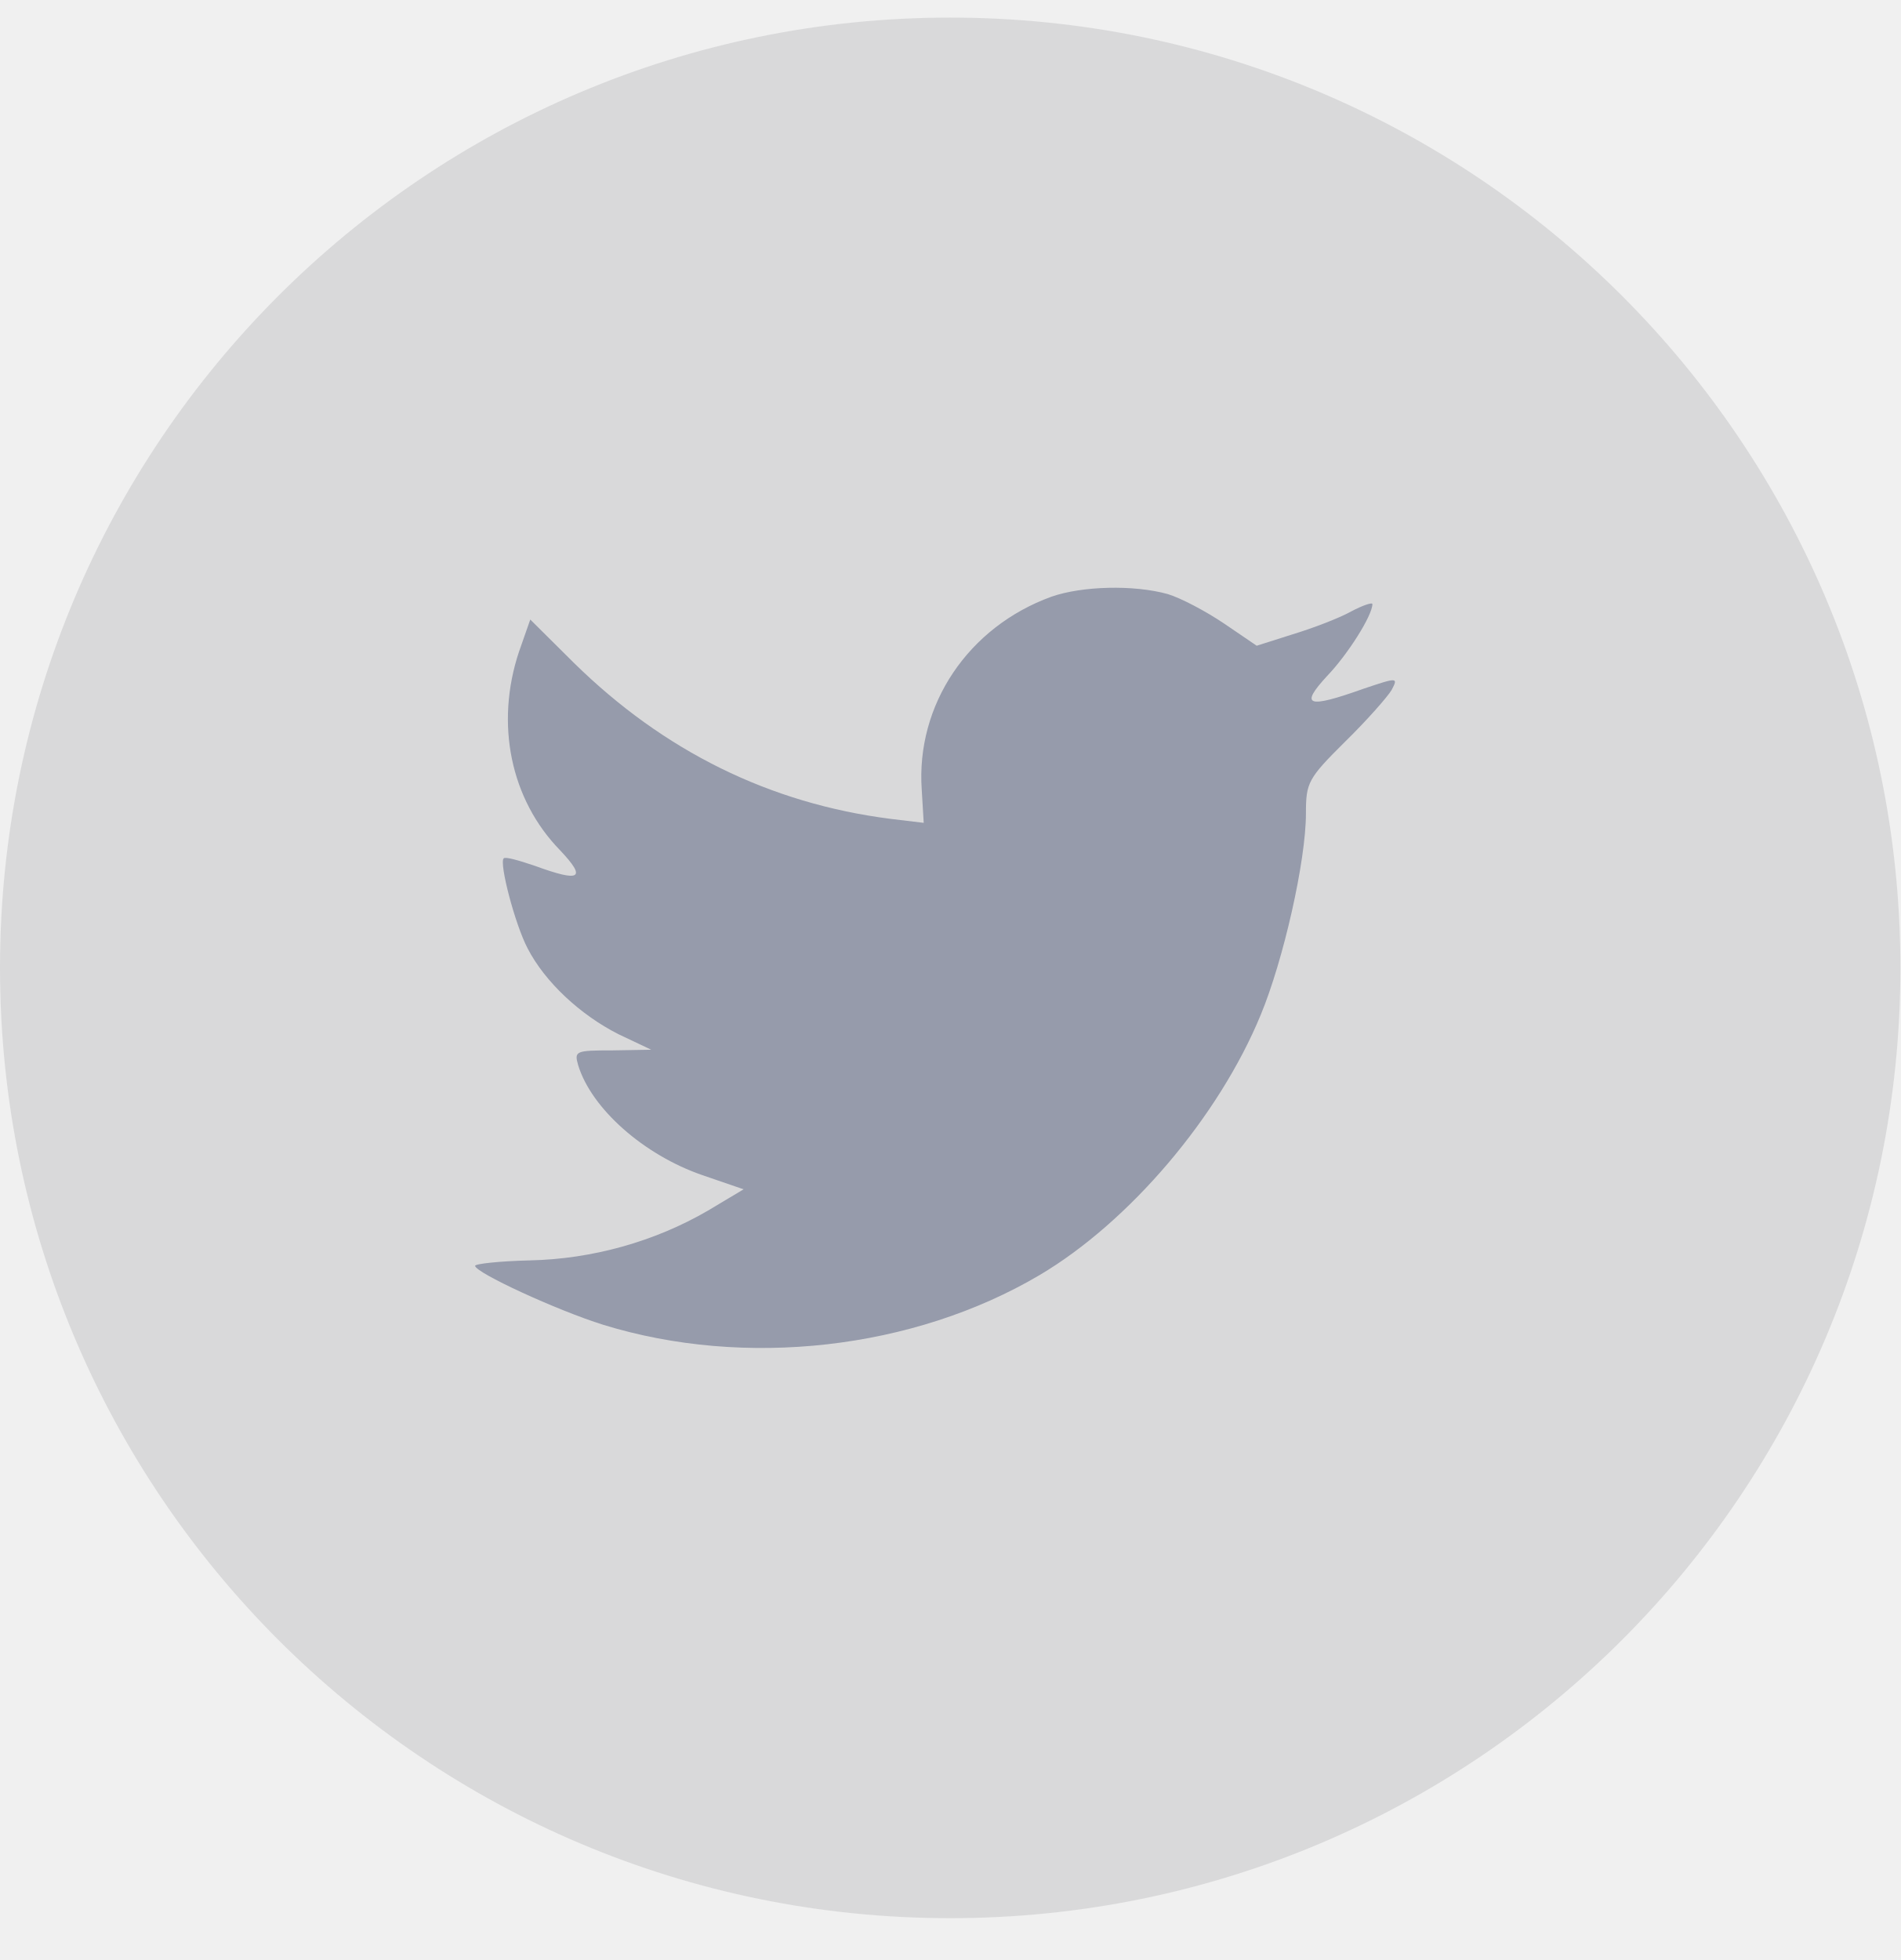
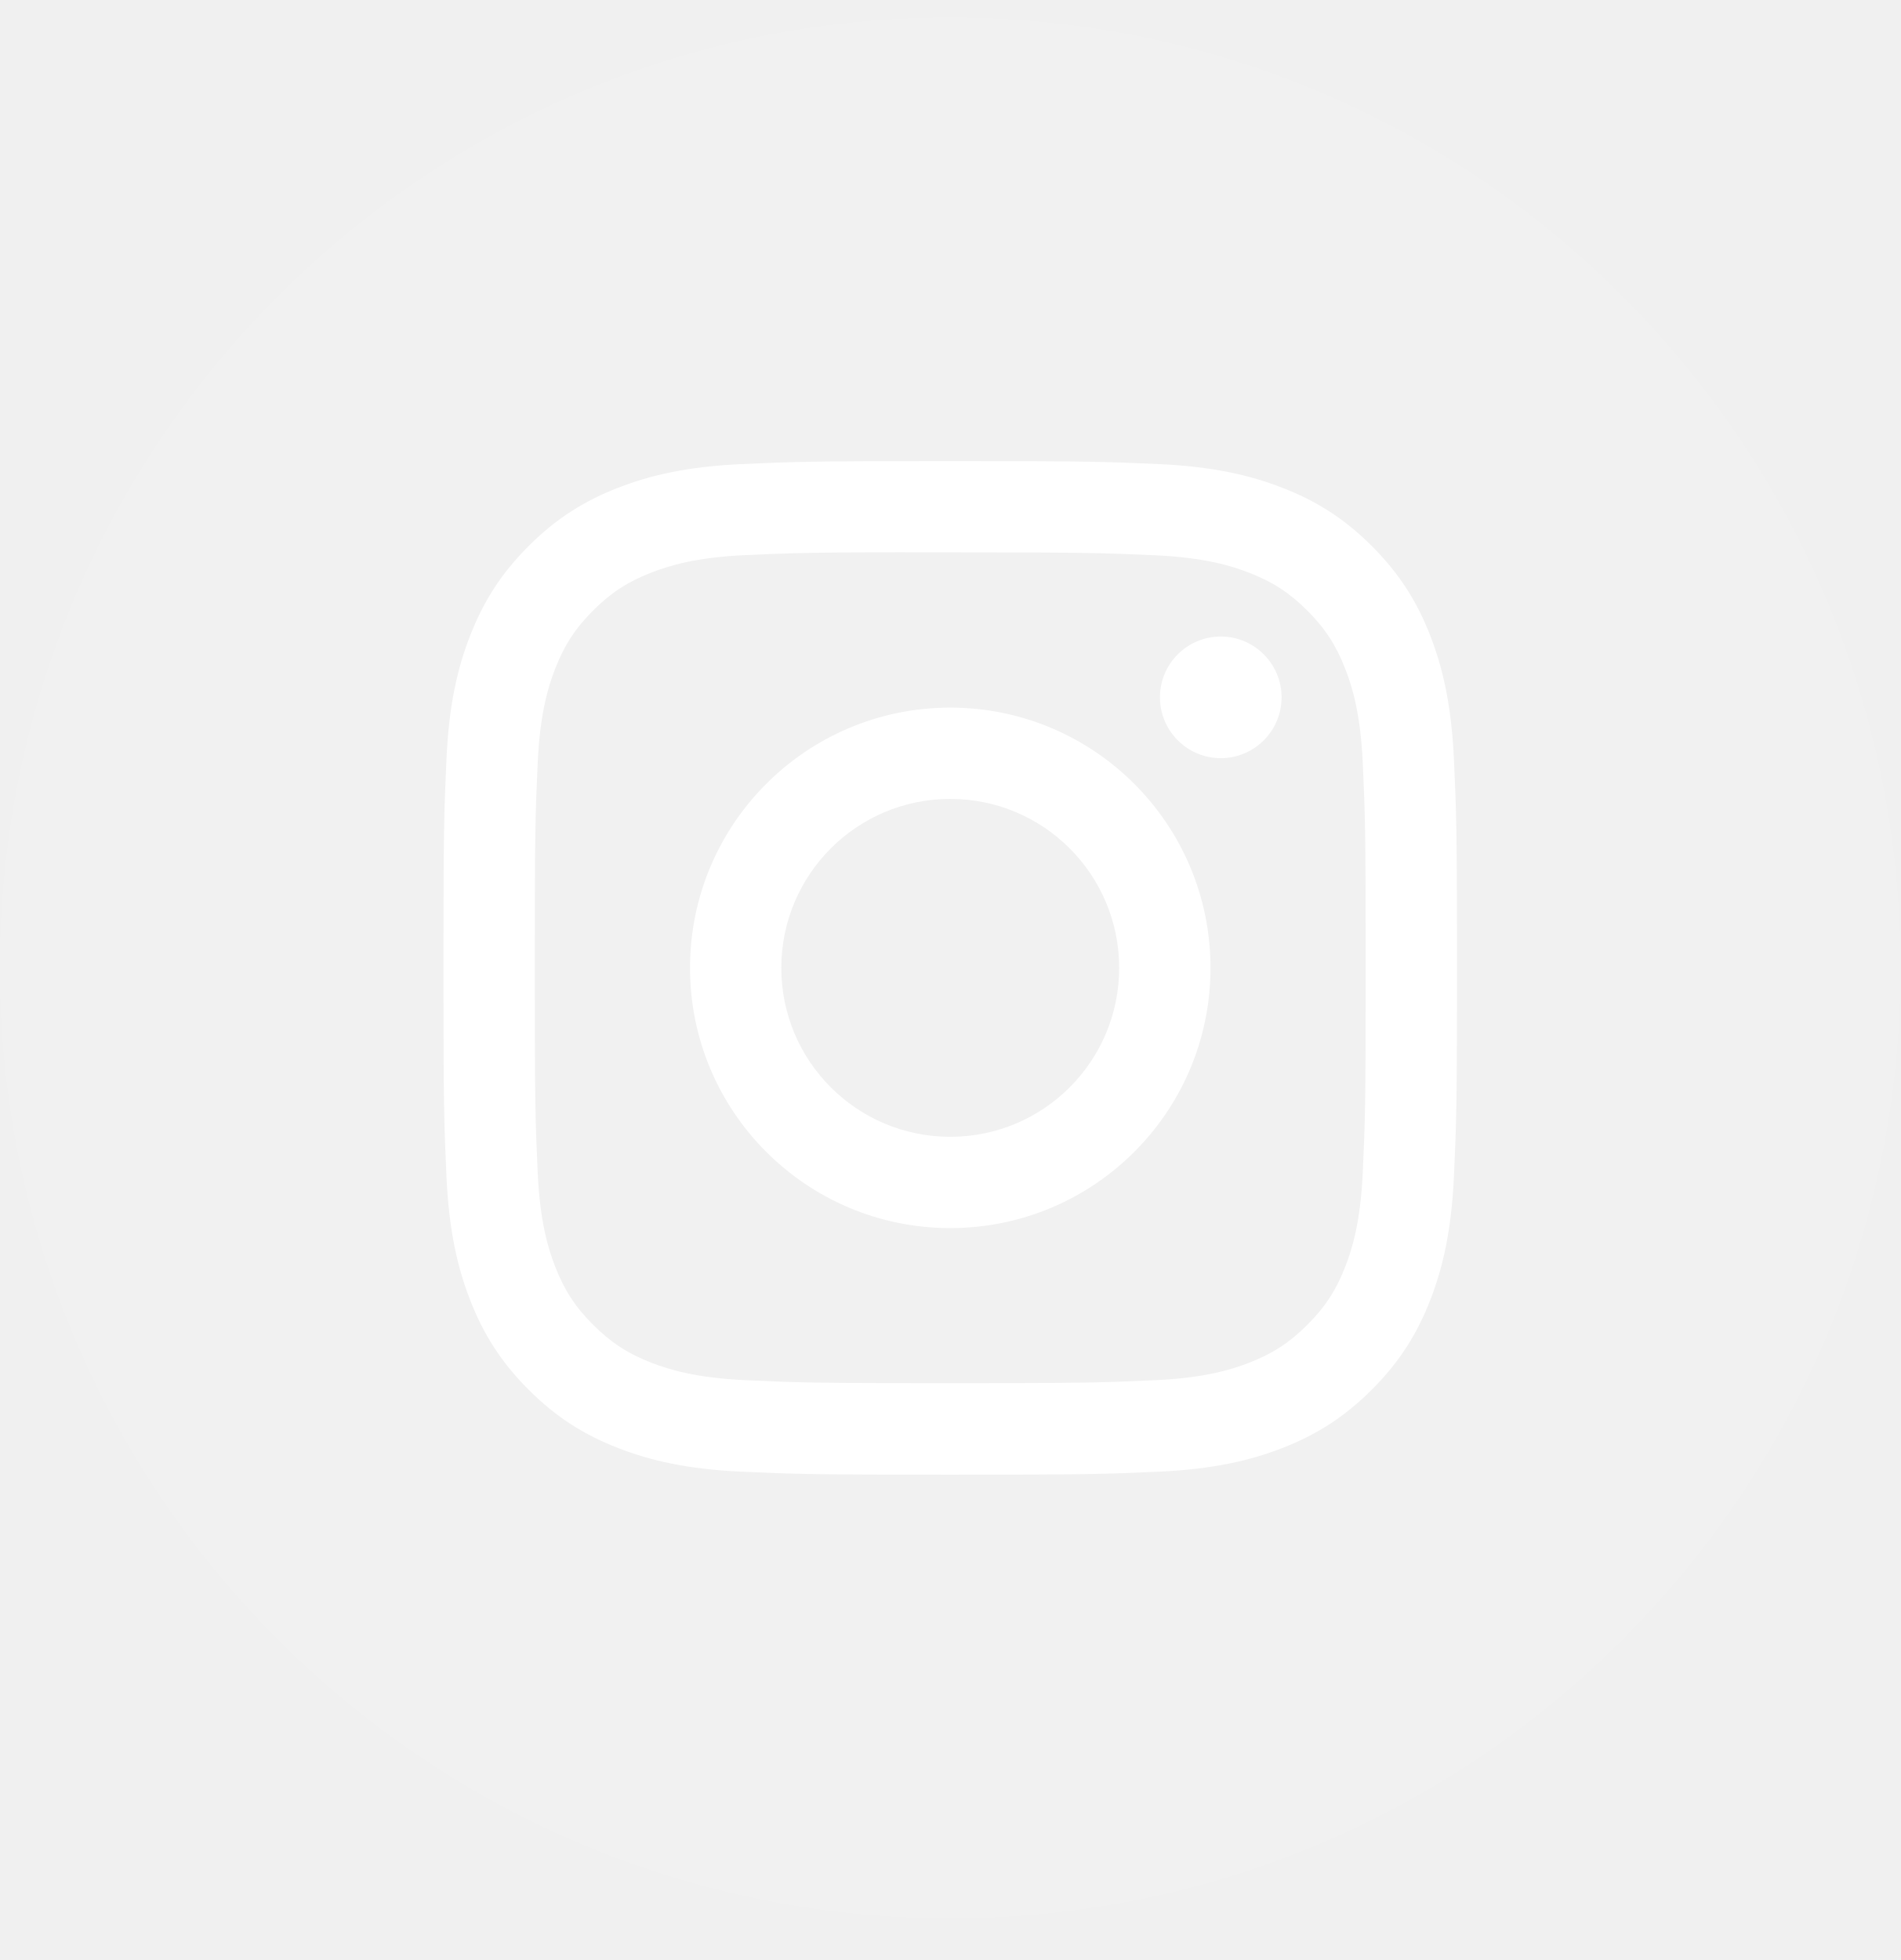
<svg xmlns="http://www.w3.org/2000/svg" width="32" height="33" viewBox="0 0 32 33" fill="none">
-   <path opacity="0.1" fill-rule="evenodd" clip-rule="evenodd" d="M0 16.296C0 7.459 7.163 0.296 16 0.296C24.837 0.296 32 7.459 32 16.296C32 25.133 24.837 32.296 16 32.296C7.163 32.296 0 25.133 0 16.296Z" fill="#0B0D17" />
-   <path fill-rule="evenodd" clip-rule="evenodd" d="M15.521 13.301L15.554 13.854L14.995 13.787C12.958 13.527 11.178 12.646 9.668 11.165L8.929 10.431L8.739 10.973C8.336 12.182 8.593 13.459 9.433 14.318C9.88 14.792 9.779 14.86 9.007 14.578C8.739 14.487 8.504 14.419 8.481 14.453C8.403 14.532 8.671 15.561 8.884 15.967C9.175 16.532 9.768 17.086 10.417 17.414L10.966 17.674L10.317 17.685C9.69 17.685 9.668 17.696 9.735 17.933C9.959 18.668 10.843 19.447 11.828 19.786L12.521 20.024L11.917 20.385C11.022 20.905 9.97 21.199 8.918 21.221C8.414 21.233 8 21.278 8 21.312C8 21.425 9.365 22.057 10.16 22.306C12.544 23.04 15.375 22.724 17.502 21.47C19.013 20.577 20.523 18.803 21.229 17.086C21.609 16.171 21.99 14.498 21.99 13.696C21.99 13.177 22.023 13.109 22.65 12.487C23.019 12.126 23.366 11.73 23.433 11.617C23.545 11.403 23.534 11.403 22.963 11.595C22.012 11.934 21.878 11.889 22.348 11.38C22.695 11.018 23.109 10.363 23.109 10.171C23.109 10.137 22.941 10.194 22.751 10.295C22.549 10.408 22.102 10.578 21.766 10.68L21.161 10.872L20.613 10.499C20.311 10.295 19.886 10.069 19.662 10.002C19.091 9.843 18.218 9.866 17.703 10.047C16.304 10.555 15.42 11.866 15.521 13.301Z" fill="#969BAB" />
+   <path opacity="0.1" fill-rule="evenodd" clip-rule="evenodd" d="M0 16.296C0 7.459 7.163 0.296 16 0.296C24.837 0.296 32 7.459 32 16.296C32 25.133 24.837 32.296 16 32.296C7.163 32.296 0 25.133 0 16.296Z" fill="white" />
+   <path fill-rule="evenodd" clip-rule="evenodd" d="M16.001 7.763C13.683 7.763 13.393 7.773 12.482 7.814C11.574 7.856 10.954 8 10.411 8.211C9.85 8.429 9.374 8.72 8.9 9.195C8.425 9.669 8.133 10.145 7.915 10.706C7.703 11.249 7.559 11.869 7.518 12.777C7.477 13.687 7.467 13.979 7.467 16.296C7.467 18.613 7.477 18.904 7.518 19.814C7.56 20.722 7.704 21.342 7.915 21.885C8.133 22.446 8.425 22.922 8.899 23.396C9.373 23.871 9.849 24.163 10.41 24.381C10.953 24.592 11.573 24.736 12.482 24.778C13.392 24.819 13.682 24.829 16 24.829C18.318 24.829 18.608 24.819 19.518 24.778C20.426 24.736 21.047 24.592 21.59 24.381C22.151 24.163 22.626 23.871 23.101 23.396C23.575 22.922 23.867 22.446 24.085 21.885C24.295 21.342 24.439 20.722 24.482 19.814C24.523 18.904 24.534 18.613 24.534 16.296C24.534 13.979 24.523 13.688 24.482 12.777C24.439 11.869 24.295 11.249 24.085 10.706C23.867 10.145 23.575 9.669 23.101 9.195C22.626 8.72 22.151 8.428 21.589 8.211C21.045 8 20.425 7.856 19.517 7.814C18.606 7.773 18.317 7.763 15.998 7.763H16.001ZM15.235 9.3C15.463 9.3 15.716 9.3 16.001 9.3C18.279 9.3 18.549 9.309 19.449 9.349C20.281 9.387 20.733 9.526 21.034 9.643C21.432 9.798 21.716 9.983 22.014 10.281C22.313 10.58 22.498 10.865 22.653 11.263C22.77 11.563 22.909 12.015 22.947 12.847C22.988 13.746 22.996 14.017 22.996 16.294C22.996 18.571 22.988 18.842 22.947 19.741C22.909 20.573 22.77 21.025 22.653 21.325C22.498 21.723 22.313 22.007 22.014 22.305C21.715 22.604 21.432 22.789 21.034 22.944C20.733 23.061 20.281 23.2 19.449 23.238C18.549 23.279 18.279 23.288 16.001 23.288C13.722 23.288 13.452 23.279 12.553 23.238C11.721 23.199 11.269 23.06 10.968 22.944C10.57 22.789 10.286 22.604 9.987 22.305C9.688 22.007 9.503 21.723 9.348 21.325C9.231 21.024 9.092 20.573 9.054 19.741C9.013 18.841 9.005 18.571 9.005 16.292C9.005 14.013 9.013 13.744 9.054 12.845C9.092 12.013 9.231 11.561 9.348 11.26C9.503 10.862 9.688 10.578 9.987 10.279C10.286 9.98 10.57 9.795 10.968 9.64C11.269 9.523 11.721 9.384 12.553 9.346C13.34 9.311 13.645 9.3 15.235 9.298V9.3ZM20.556 10.717C19.991 10.717 19.532 11.175 19.532 11.741C19.532 12.306 19.991 12.765 20.556 12.765C21.121 12.765 21.58 12.306 21.58 11.741C21.58 11.176 21.121 10.717 20.556 10.717ZM16.001 11.914C13.581 11.914 11.619 13.876 11.619 16.296C11.619 18.716 13.581 20.677 16.001 20.677C18.421 20.677 20.383 18.716 20.383 16.296C20.383 13.876 18.421 11.914 16.001 11.914ZM16.001 13.451C17.572 13.451 18.845 14.725 18.845 16.296C18.845 17.867 17.572 19.14 16.001 19.14C14.43 19.14 13.156 17.867 13.156 16.296C13.156 14.725 14.43 13.451 16.001 13.451Z" fill="white" />
</svg>
